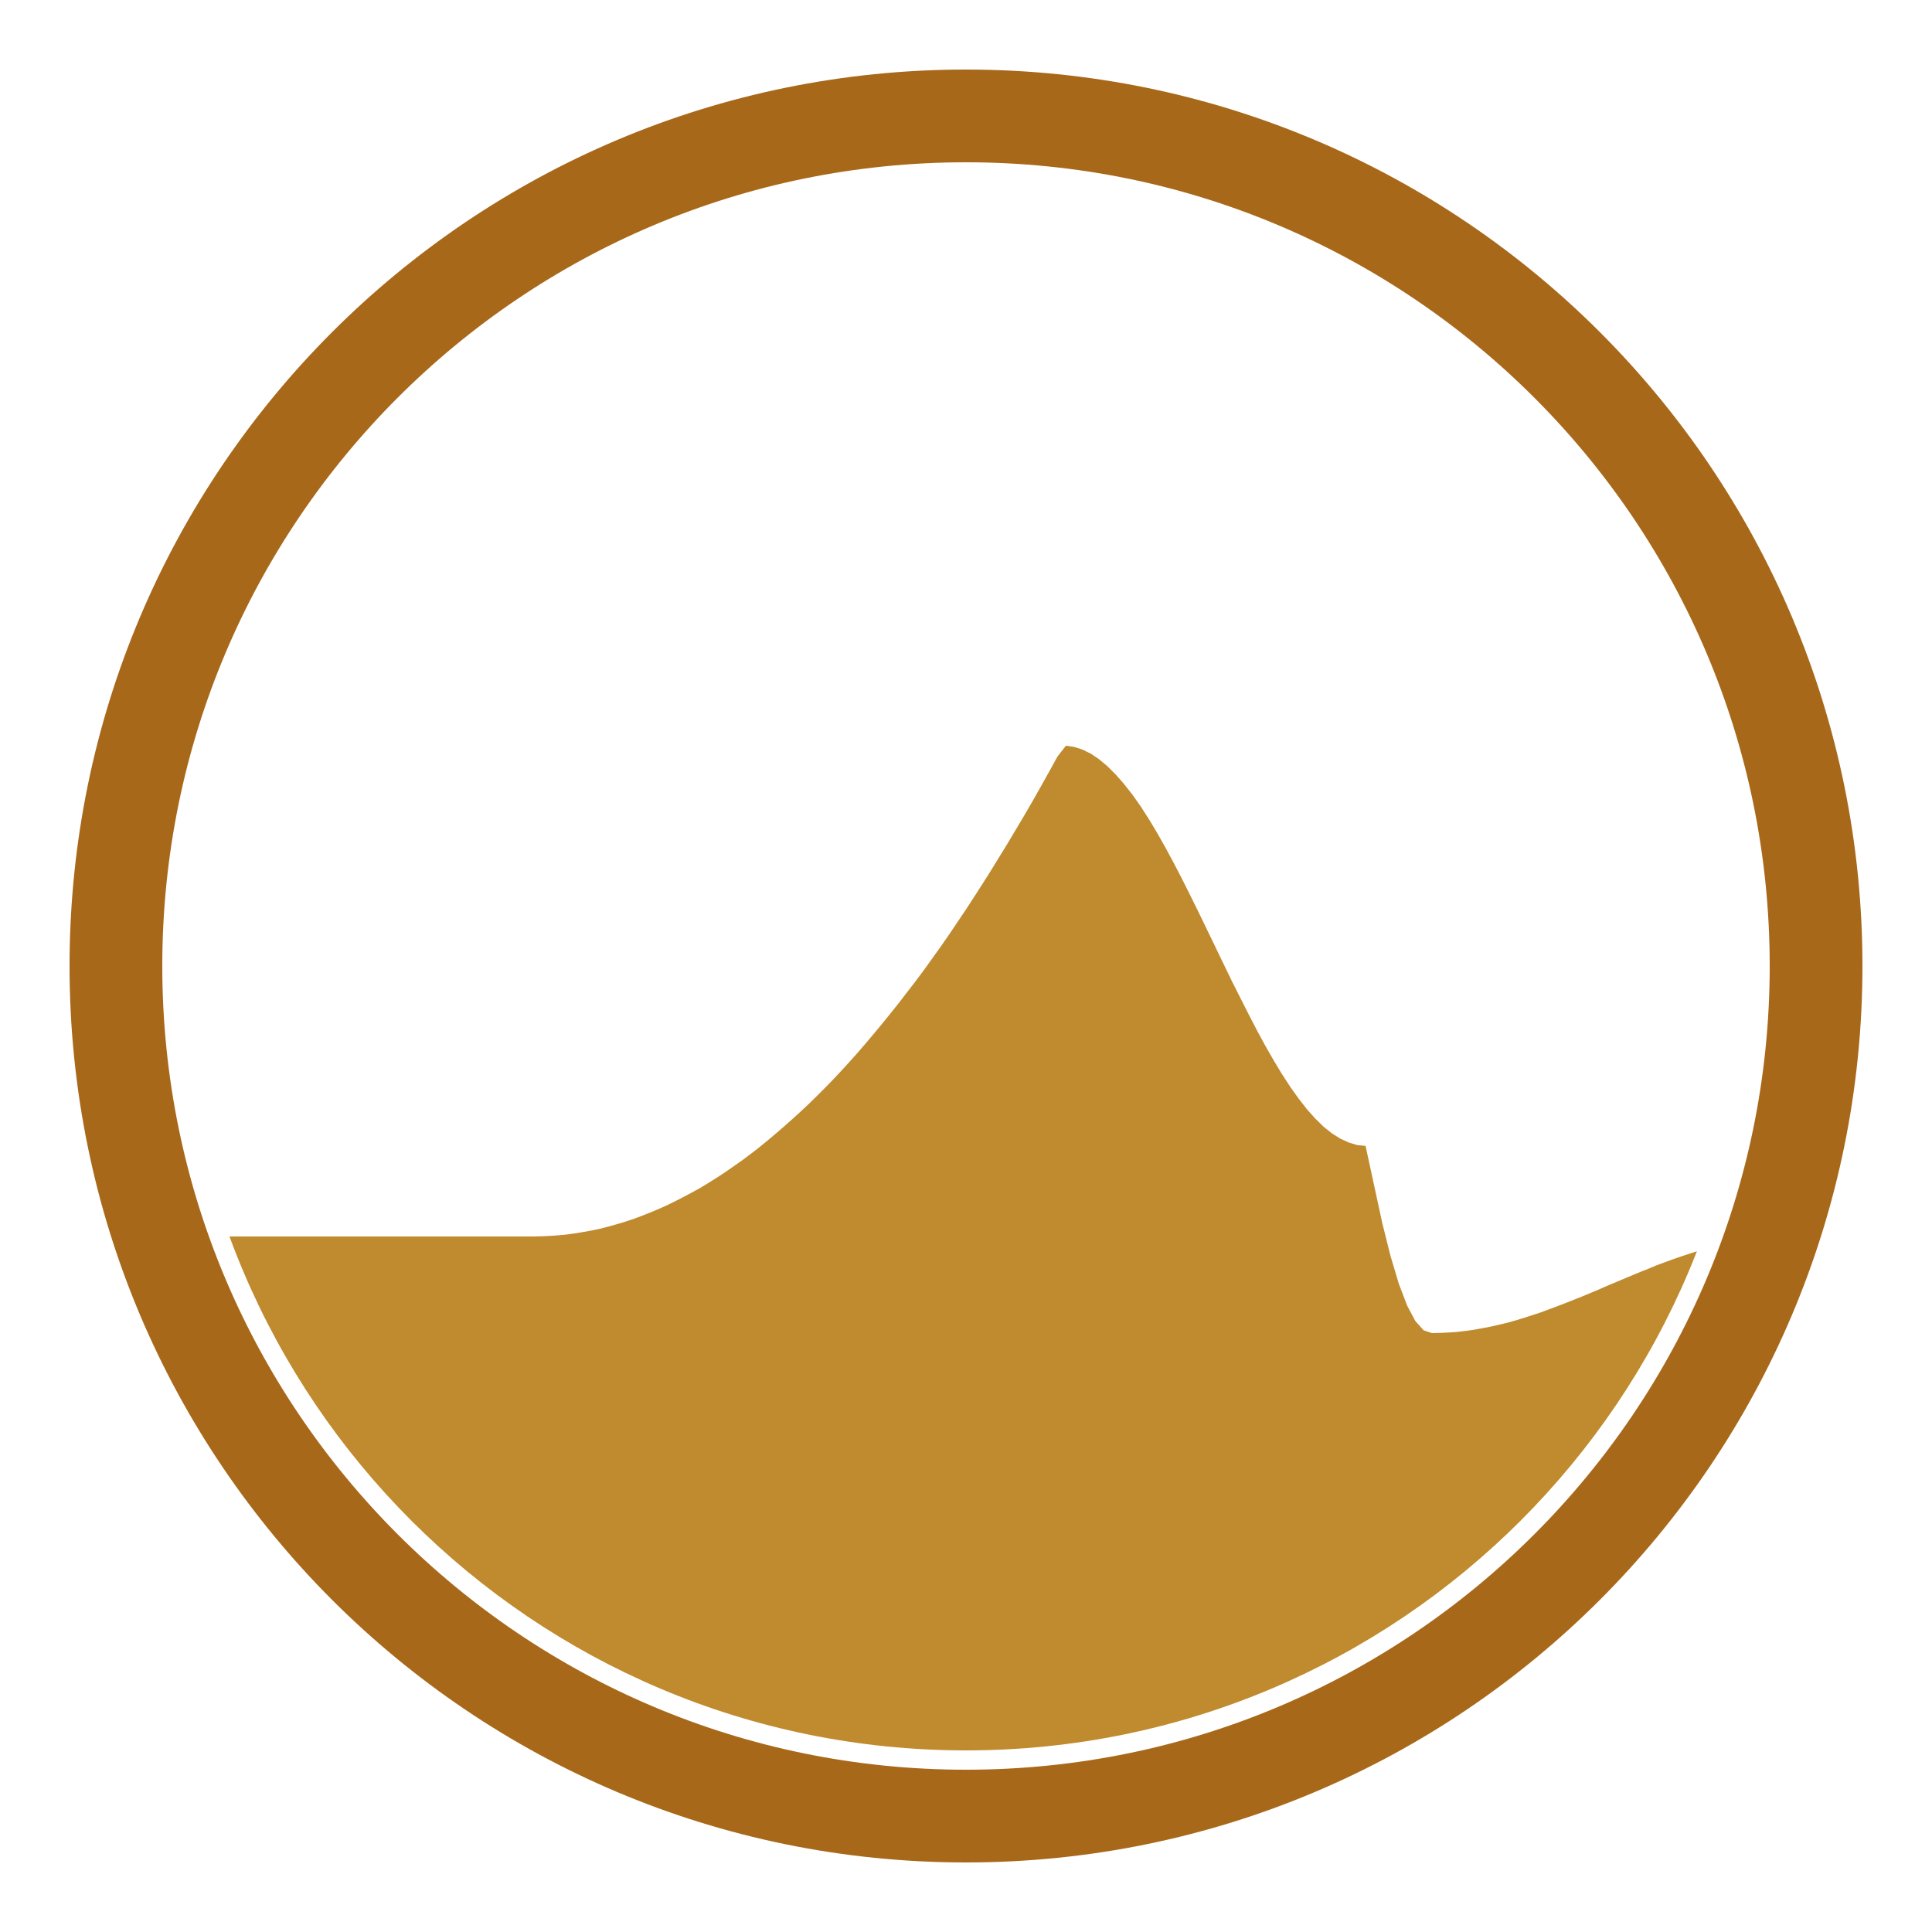
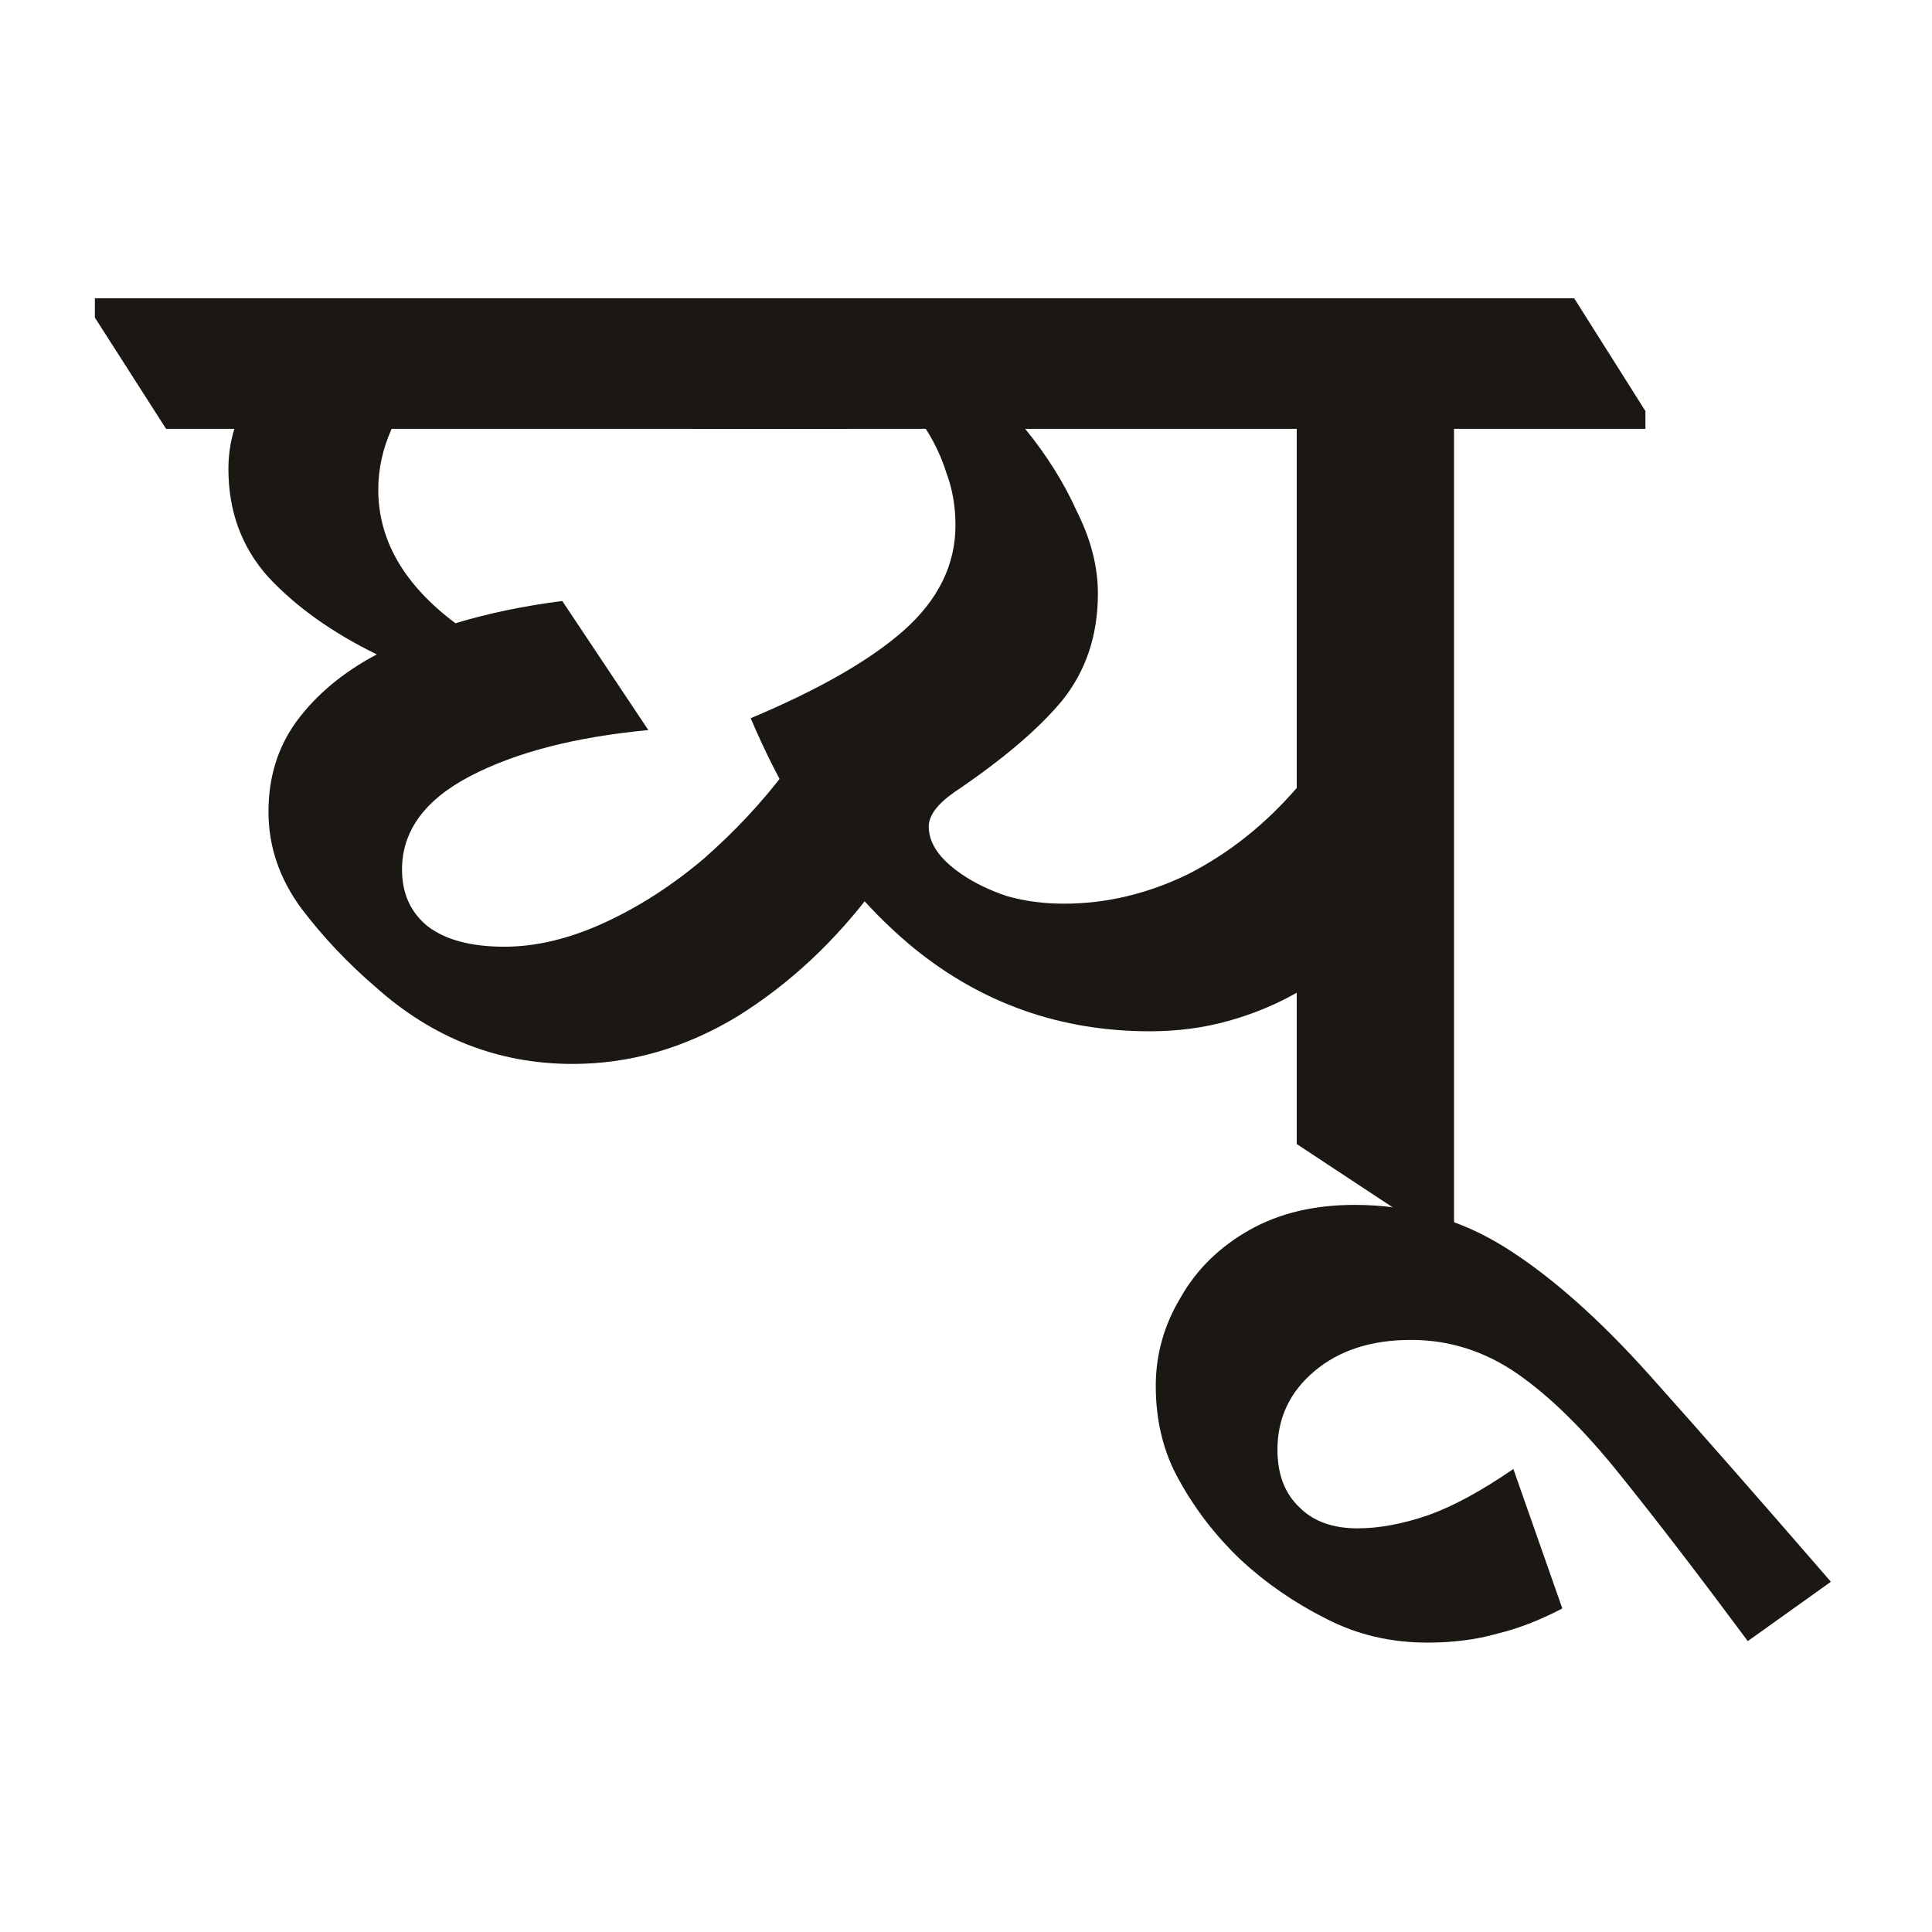
<svg xmlns="http://www.w3.org/2000/svg" viewBox="0 0 100 100" width="100" height="100">
-   <g transform="translate(0,0) scale(1)">
-     <clipPath id="l">
-       <circle cx="50" cy="50" r="40.6" />
-     </clipPath>
-     <g clip-path="url(#l)">
-       <path d="M-6.00,64.00 L-5.57,64.00 L-5.14,64.00 L-4.71,64.00 L-4.28,64.00 L-3.85,64.00 L-3.42,64.00 L-2.98,64.00 L-2.55,64.00 L-2.12,64.00 L-1.69,64.00 L-1.26,64.00 L-0.83,64.00 L-0.40,64.00 L0.03,64.00 L0.46,64.00 L0.89,64.00 L1.32,64.00 L1.75,64.00 L2.18,64.00 L2.62,64.00 L3.05,64.00 L3.48,64.00 L3.91,64.00 L4.34,64.00 L4.77,64.00 L5.20,64.00 L5.63,64.00 L6.06,64.00 L6.49,64.00 L6.92,64.00 L7.35,64.00 L7.78,64.00 L8.22,64.00 L8.65,64.00 L9.08,64.00 L9.51,64.00 L9.94,64.00 L10.37,64.00 L10.80,64.00 L11.23,64.00 L11.66,64.00 L12.09,64.00 L12.52,64.00 L12.95,64.00 L13.38,64.00 L13.82,64.00 L14.25,64.00 L14.68,64.00 L15.11,64.00 L15.54,64.00 L15.97,64.00 L16.40,64.00 L16.83,64.00 L17.26,64.00 L17.69,64.00 L18.12,64.00 L18.55,64.00 L18.98,64.00 L19.42,64.00 L19.85,64.00 L20.28,64.00 L20.71,64.00 L21.14,64.00 L21.57,64.00 L22.00,64.00 L22.43,64.00 L22.86,64.00 L23.29,64.00 L23.72,64.00 L24.15,64.00 L24.58,64.00 L25.02,64.00 L25.45,64.00 L25.88,64.00 L26.31,64.00 L26.74,64.00 L27.17,64.00 L27.60,64.00 L28.03,63.99 L28.46,63.97 L28.89,63.94 L29.32,63.90 L29.75,63.84 L30.18,63.77 L30.62,63.69 L31.05,63.60 L31.48,63.49 L31.91,63.37 L32.34,63.24 L32.77,63.10 L33.20,62.94 L33.63,62.77 L34.06,62.59 L34.49,62.40 L34.92,62.19 L35.35,61.97 L35.78,61.74 L36.22,61.50 L36.65,61.24 L37.08,60.97 L37.51,60.69 L37.94,60.39 L38.37,60.09 L38.80,59.77 L39.23,59.44 L39.66,59.09 L40.09,58.73 L40.52,58.36 L40.95,57.98 L41.38,57.59 L41.82,57.18 L42.25,56.76 L42.68,56.33 L43.11,55.89 L43.54,55.43 L43.97,54.96 L44.40,54.48 L44.83,53.98 L45.26,53.47 L45.69,52.95 L46.12,52.42 L46.55,51.88 L46.98,51.32 L47.42,50.75 L47.85,50.17 L48.28,49.57 L48.71,48.97 L49.14,48.35 L49.57,47.71 L50.00,47.07 L50.43,46.41 L50.86,45.74 L51.29,45.06 L51.72,44.36 L52.15,43.66 L52.58,42.94 L53.02,42.20 L53.45,41.46 L53.88,40.70 L54.31,39.93 L54.74,39.15 L55.17,38.60 L55.60,38.66 L56.03,38.80 L56.46,39.01 L56.89,39.30 L57.32,39.66 L57.75,40.09 L58.18,40.58 L58.62,41.14 L59.05,41.75 L59.48,42.42 L59.91,43.14 L60.34,43.90 L60.77,44.70 L61.20,45.53 L61.63,46.39 L62.06,47.26 L62.49,48.15 L62.92,49.04 L63.35,49.93 L63.78,50.82 L64.22,51.69 L64.65,52.54 L65.08,53.37 L65.51,54.16 L65.94,54.91 L66.37,55.62 L66.80,56.28 L67.23,56.88 L67.66,57.43 L68.09,57.91 L68.52,58.33 L68.95,58.67 L69.38,58.94 L69.82,59.14 L70.25,59.27 L70.68,59.31 L71.11,61.29 L71.54,63.28 L71.97,65.00 L72.40,66.44 L72.83,67.57 L73.26,68.38 L73.69,68.86 L74.12,69.00 L74.55,68.99 L74.98,68.97 L75.42,68.94 L75.85,68.89 L76.28,68.83 L76.71,68.75 L77.14,68.67 L77.57,68.57 L78.00,68.47 L78.43,68.35 L78.86,68.22 L79.29,68.08 L79.72,67.94 L80.15,67.78 L80.58,67.62 L81.02,67.45 L81.45,67.28 L81.88,67.11 L82.31,66.93 L82.74,66.75 L83.17,66.56 L83.60,66.38 L84.03,66.20 L84.46,66.02 L84.89,65.84 L85.32,65.67 L85.75,65.49 L86.18,65.33 L86.62,65.17 L87.05,65.02 L87.48,64.88 L87.91,64.74 L88.34,64.62 L88.77,64.50 L89.20,64.40 L89.63,64.30 L90.06,64.22 L90.49,64.15 L90.92,64.10 L91.35,64.05 L91.78,64.02 L92.22,64.00 L92.65,64.00 L93.08,64.00 L93.51,64.00 L93.94,64.00 L94.37,64.00 L94.80,64.00 L95.23,64.00 L95.66,64.00 L96.09,64.00 L96.52,64.00 L96.95,64.00 L97.38,64.00 L97.82,64.00 L98.25,64.00 L98.68,64.00 L99.11,64.00 L99.54,64.00 L99.97,64.00 L100.40,64.00 L100.83,64.00 L101.26,64.00 L101.69,64.00 L102.12,64.00 L102.55,64.00 L102.98,64.00 L103.42,64.00 L103.85,64.00 L104.28,64.00 L104.71,64.00 L105.14,64.00 L105.57,64.00 L106.00,64.00 L106,112 L-6,112 Z" fill="#c08a2e" />
+   <g transform="translate(2,2) scale(0.96)">
+     <g transform="translate(7.272,64) scale(0.8)" fill="#1b1712">
+       <path d="m 26.9,-10.9 q -7.5,0 -13.3,-5.2 -2.8,-2.4 -5,-5.3 -2.2,-3 -2.2,-6.5 0,-3.5 1.9,-6.1 2,-2.7 5.4,-4.5 -4.5,-2.2 -7.3,-5.2 -2.7,-3 -2.7,-7.3 0,-1.4 0.4,-2.7 h -4.6 l -4.8,-7.5 v -1.3 h 45.9 l 4.8,7.6 v 1.2 H 14.7 q -0.9,2 -0.9,4.1 0,5.1 5.2,9 3.3,-1 7.2,-1.5 l 5.8,8.7 q -7.4,0.7 -12,3.1 -4.6,2.4 -4.6,6.3 0,2.4 1.7,3.8 1.8,1.4 5.2,1.4 3.2,0 6.7,-1.6 3.5,-1.6 6.7,-4.3 3.2,-2.8 5.6,-6 l 6,7.9 q -4,5.4 -9.3,8.7 -5.3,3.2 -11.1,3.2 z" />
+       <path d="m 65.8,-13.1 q -9,0 -15.9,-5.6 -6.8,-5.6 -11,-15.5 6.9,-2.9 10.3,-5.9 3.5,-3.1 3.5,-7.1 0,-1.9 -0.6,-3.5 -0.5,-1.6 -1.4,-3 h -15.7 l -4.8,-7.5 v -1.3 h 64.2 l 4.8,7.6 v 1.2 h -12.9 V 0.7 h -1.2 l -9.4,-6.2 v -10.2 q -2.1,1.2 -4.6,1.9 -2.5,0.7 -5.3,0.7 z m -12.7,-10.6 q 1.3,0.9 3.1,1.5 1.8,0.5 3.8,0.5 4.3,0 8.4,-2 4.1,-2.1 7.3,-5.8 v -24.2 h -18.3 q 2.2,2.7 3.5,5.6 1.4,2.8 1.4,5.5 0,4.2 -2.4,7.2 -2.4,2.9 -7.3,6.2 -1.7,1.2 -1.7,2.3 0,1.7 2.2,3.2 z" />
+       <path d="m 84.5,28.1 q -3.7,0 -6.8,-1.6 -3.2,-1.6 -5.8,-4 -2.5,-2.4 -4.1,-5.3 -1.6,-2.8 -1.6,-6.4 0,-3.2 1.7,-6 1.6,-2.8 4.6,-4.5 3,-1.7 7.1,-1.7 5.6,0 10.2,2.9 4.6,2.9 9.7,8.6 5.1,5.7 12.2,13.9 l -5.6,4 q -4.9,-6.6 -8.6,-11.2 -3.6,-4.5 -6.9,-6.8 -3.3,-2.3 -7.2,-2.3 -4,0 -6.5,2.1 -2.5,2.1 -2.5,5.3 0,2.5 1.5,3.9 1.4,1.4 3.9,1.4 2.2,0 4.8,-0.9 2.5,-0.9 5.7,-3.1 l 3.3,9.4 q -2.3,1.2 -4.4,1.7 -2.1,0.6 -4.7,0.6 z" />
    </g>
-     <circle cx="50" cy="50" r="44" fill="none" stroke="#a8681a" stroke-width="4.8" />
  </g>
</svg>
